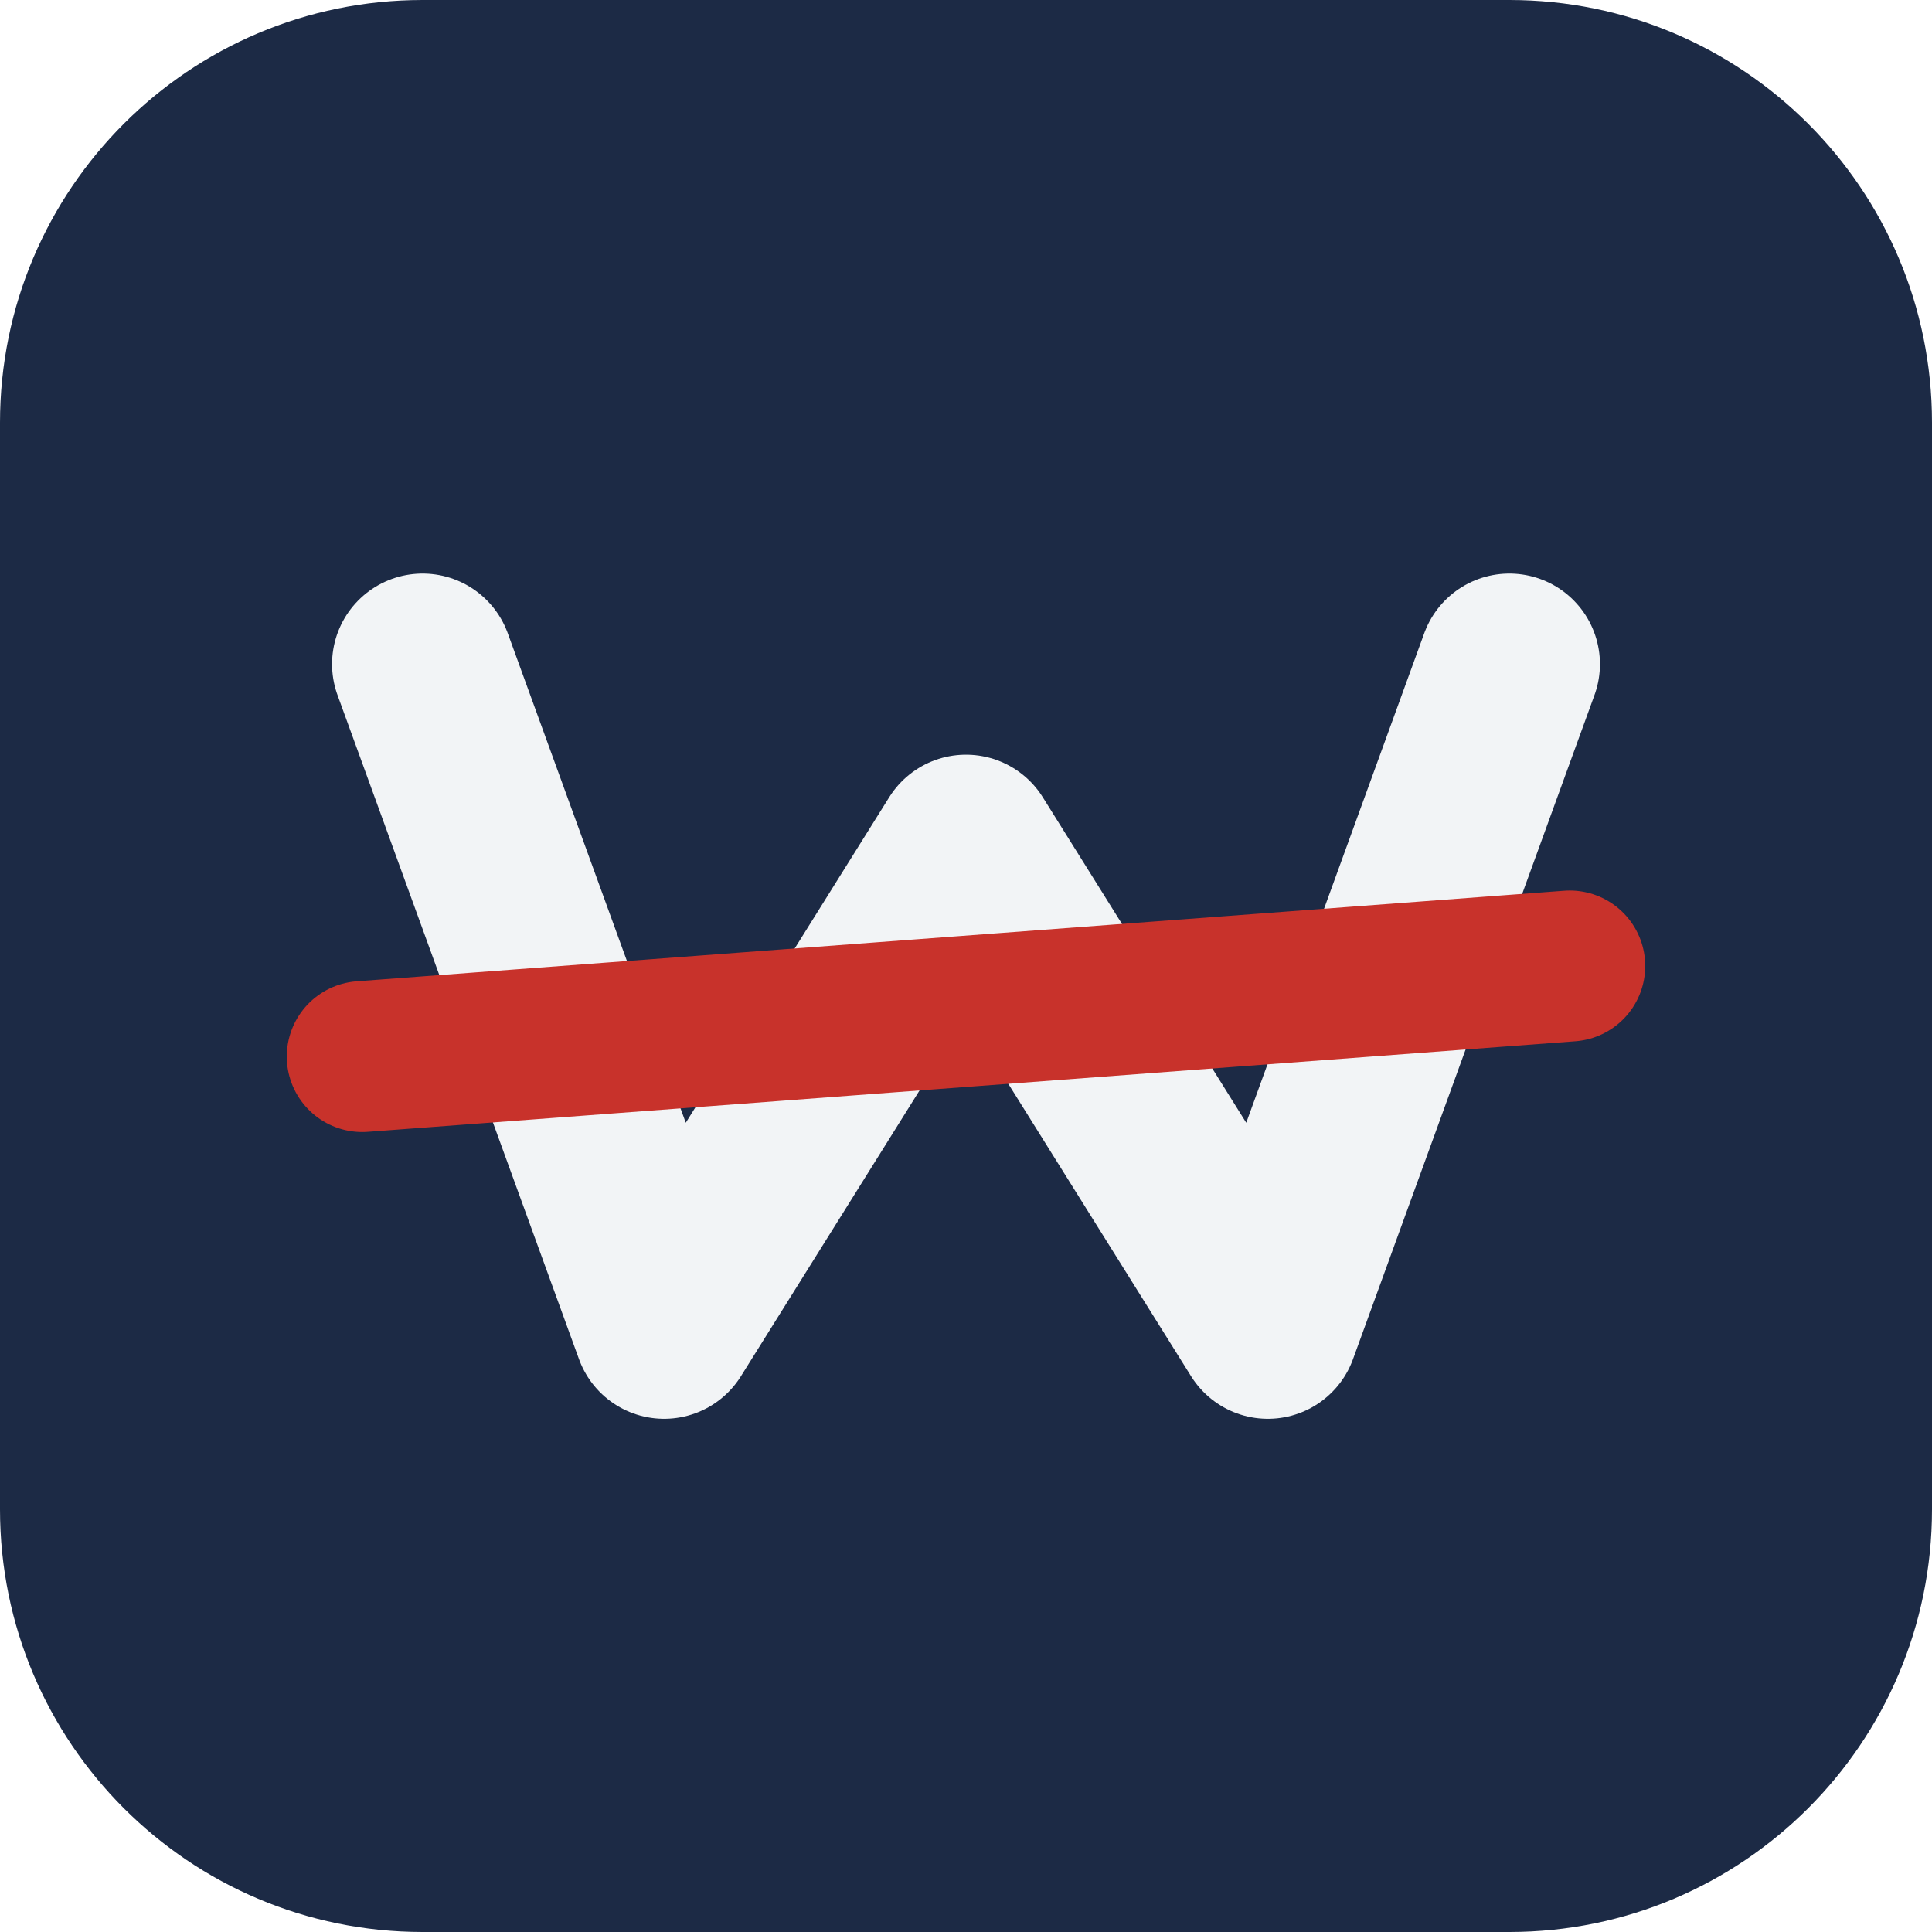
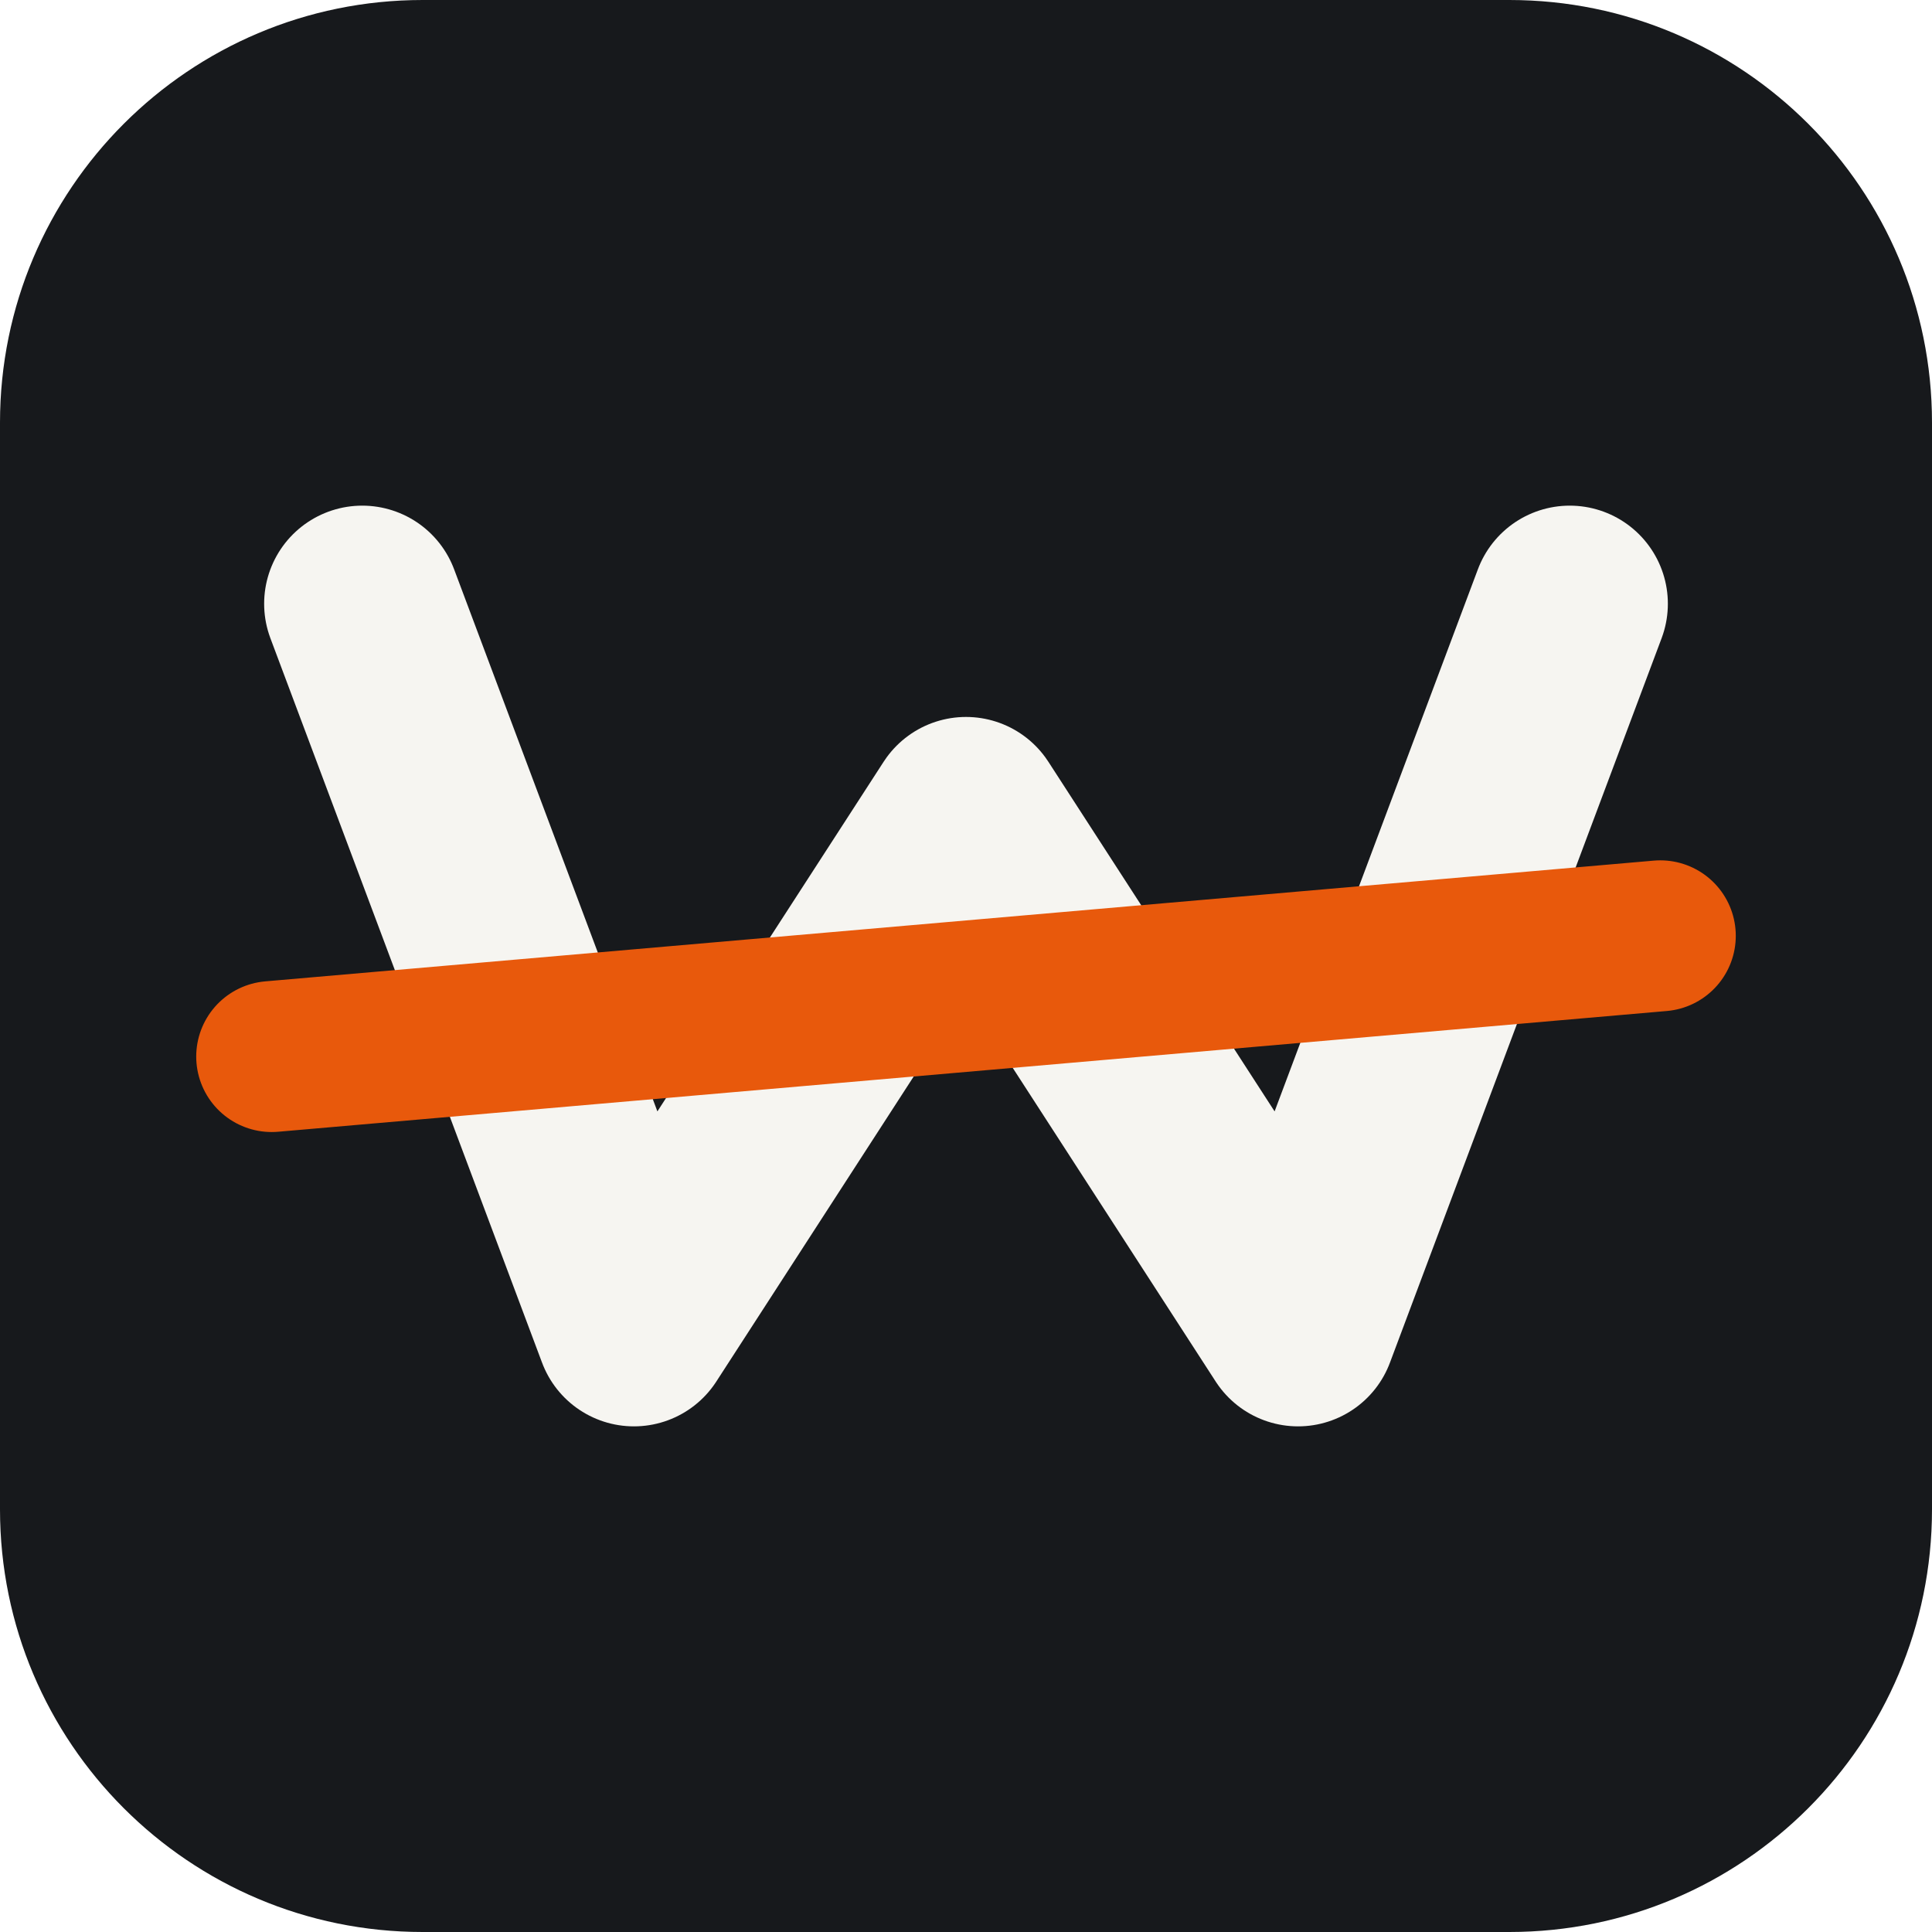
<svg xmlns="http://www.w3.org/2000/svg" viewBox="0 0 64 64">
-   <rect width="64" height="64" rx="14" fill="#1C2A45" />
-   <path d="M14 22l8 22 10-16 10 16 8-22" fill="none" stroke="#F2F4F6" stroke-width="6" stroke-linecap="round" stroke-linejoin="round" />
-   <path d="M12 35l40-3" stroke="#C8322B" stroke-width="5" stroke-linecap="round" />
+   <rect width="64" height="64" rx="14" fill="#17191c" />
+   <path d="M12 20l9 24 11-17 11 17 9-24" fill="none" stroke="#f6f5f1" stroke-width="6.5" stroke-linecap="round" stroke-linejoin="round" />
+   <path d="M9 35l46-4" stroke="#e8590c" stroke-width="5" stroke-linecap="round" />
</svg>
